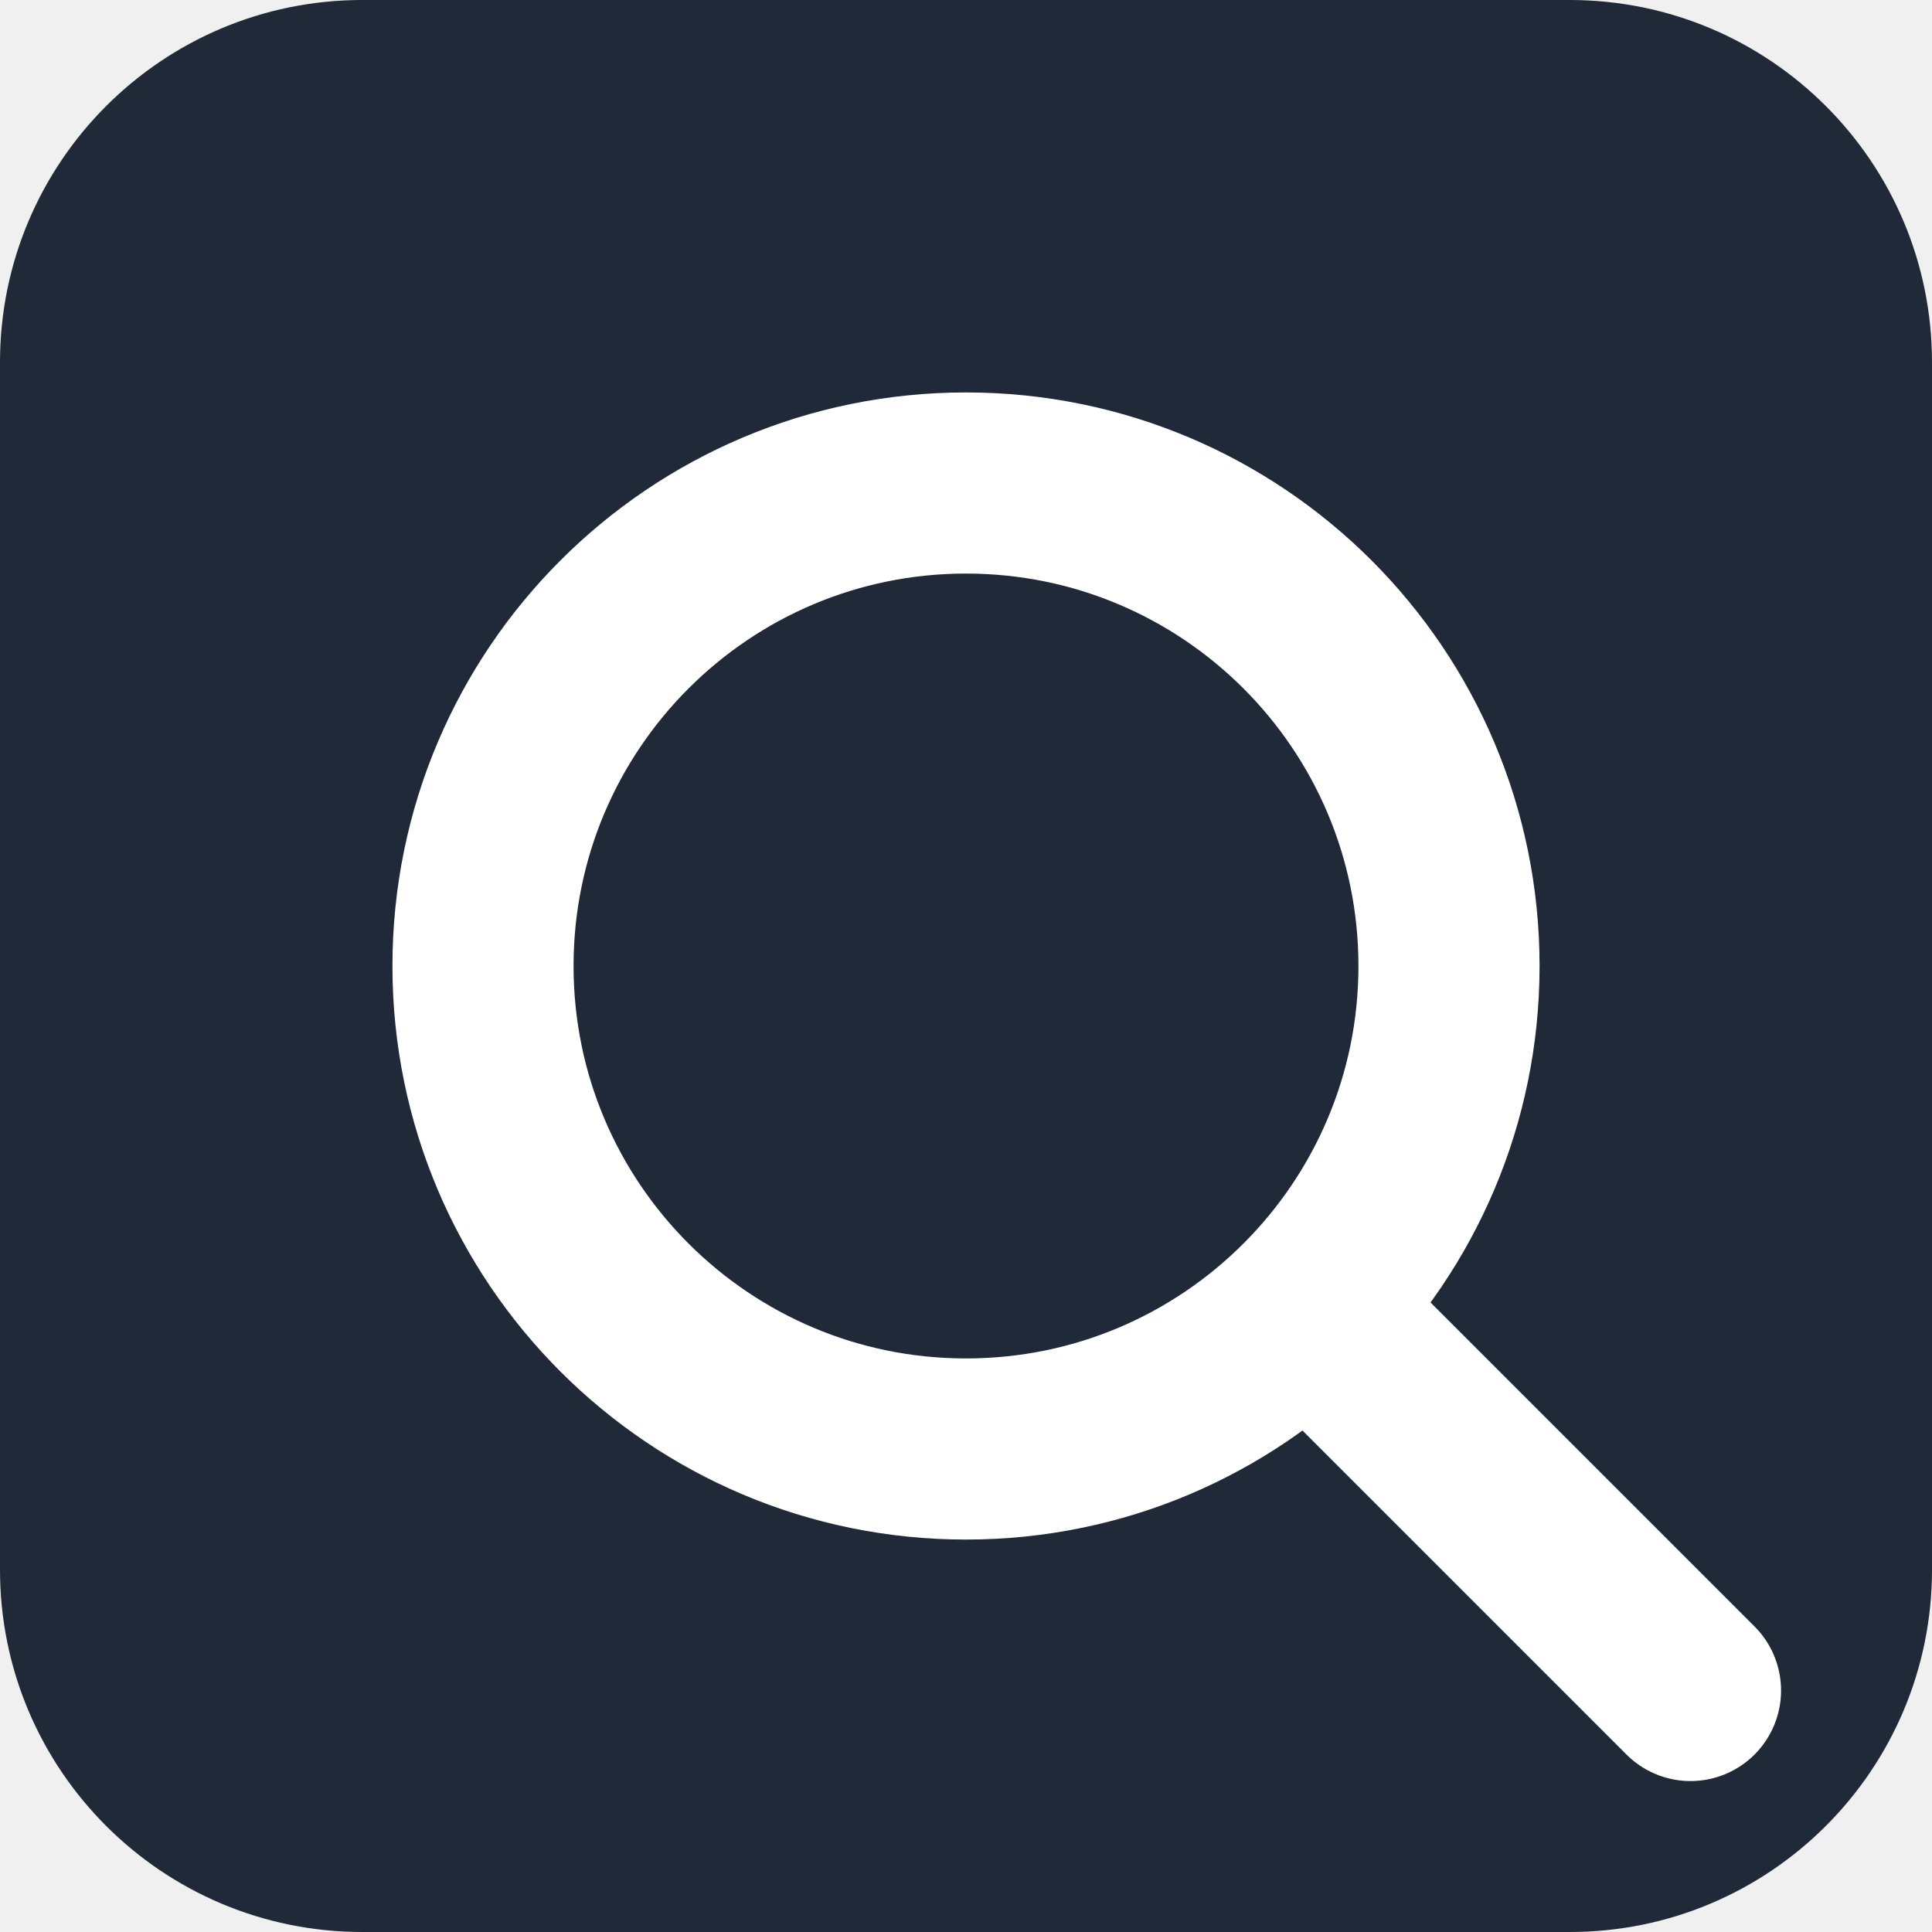
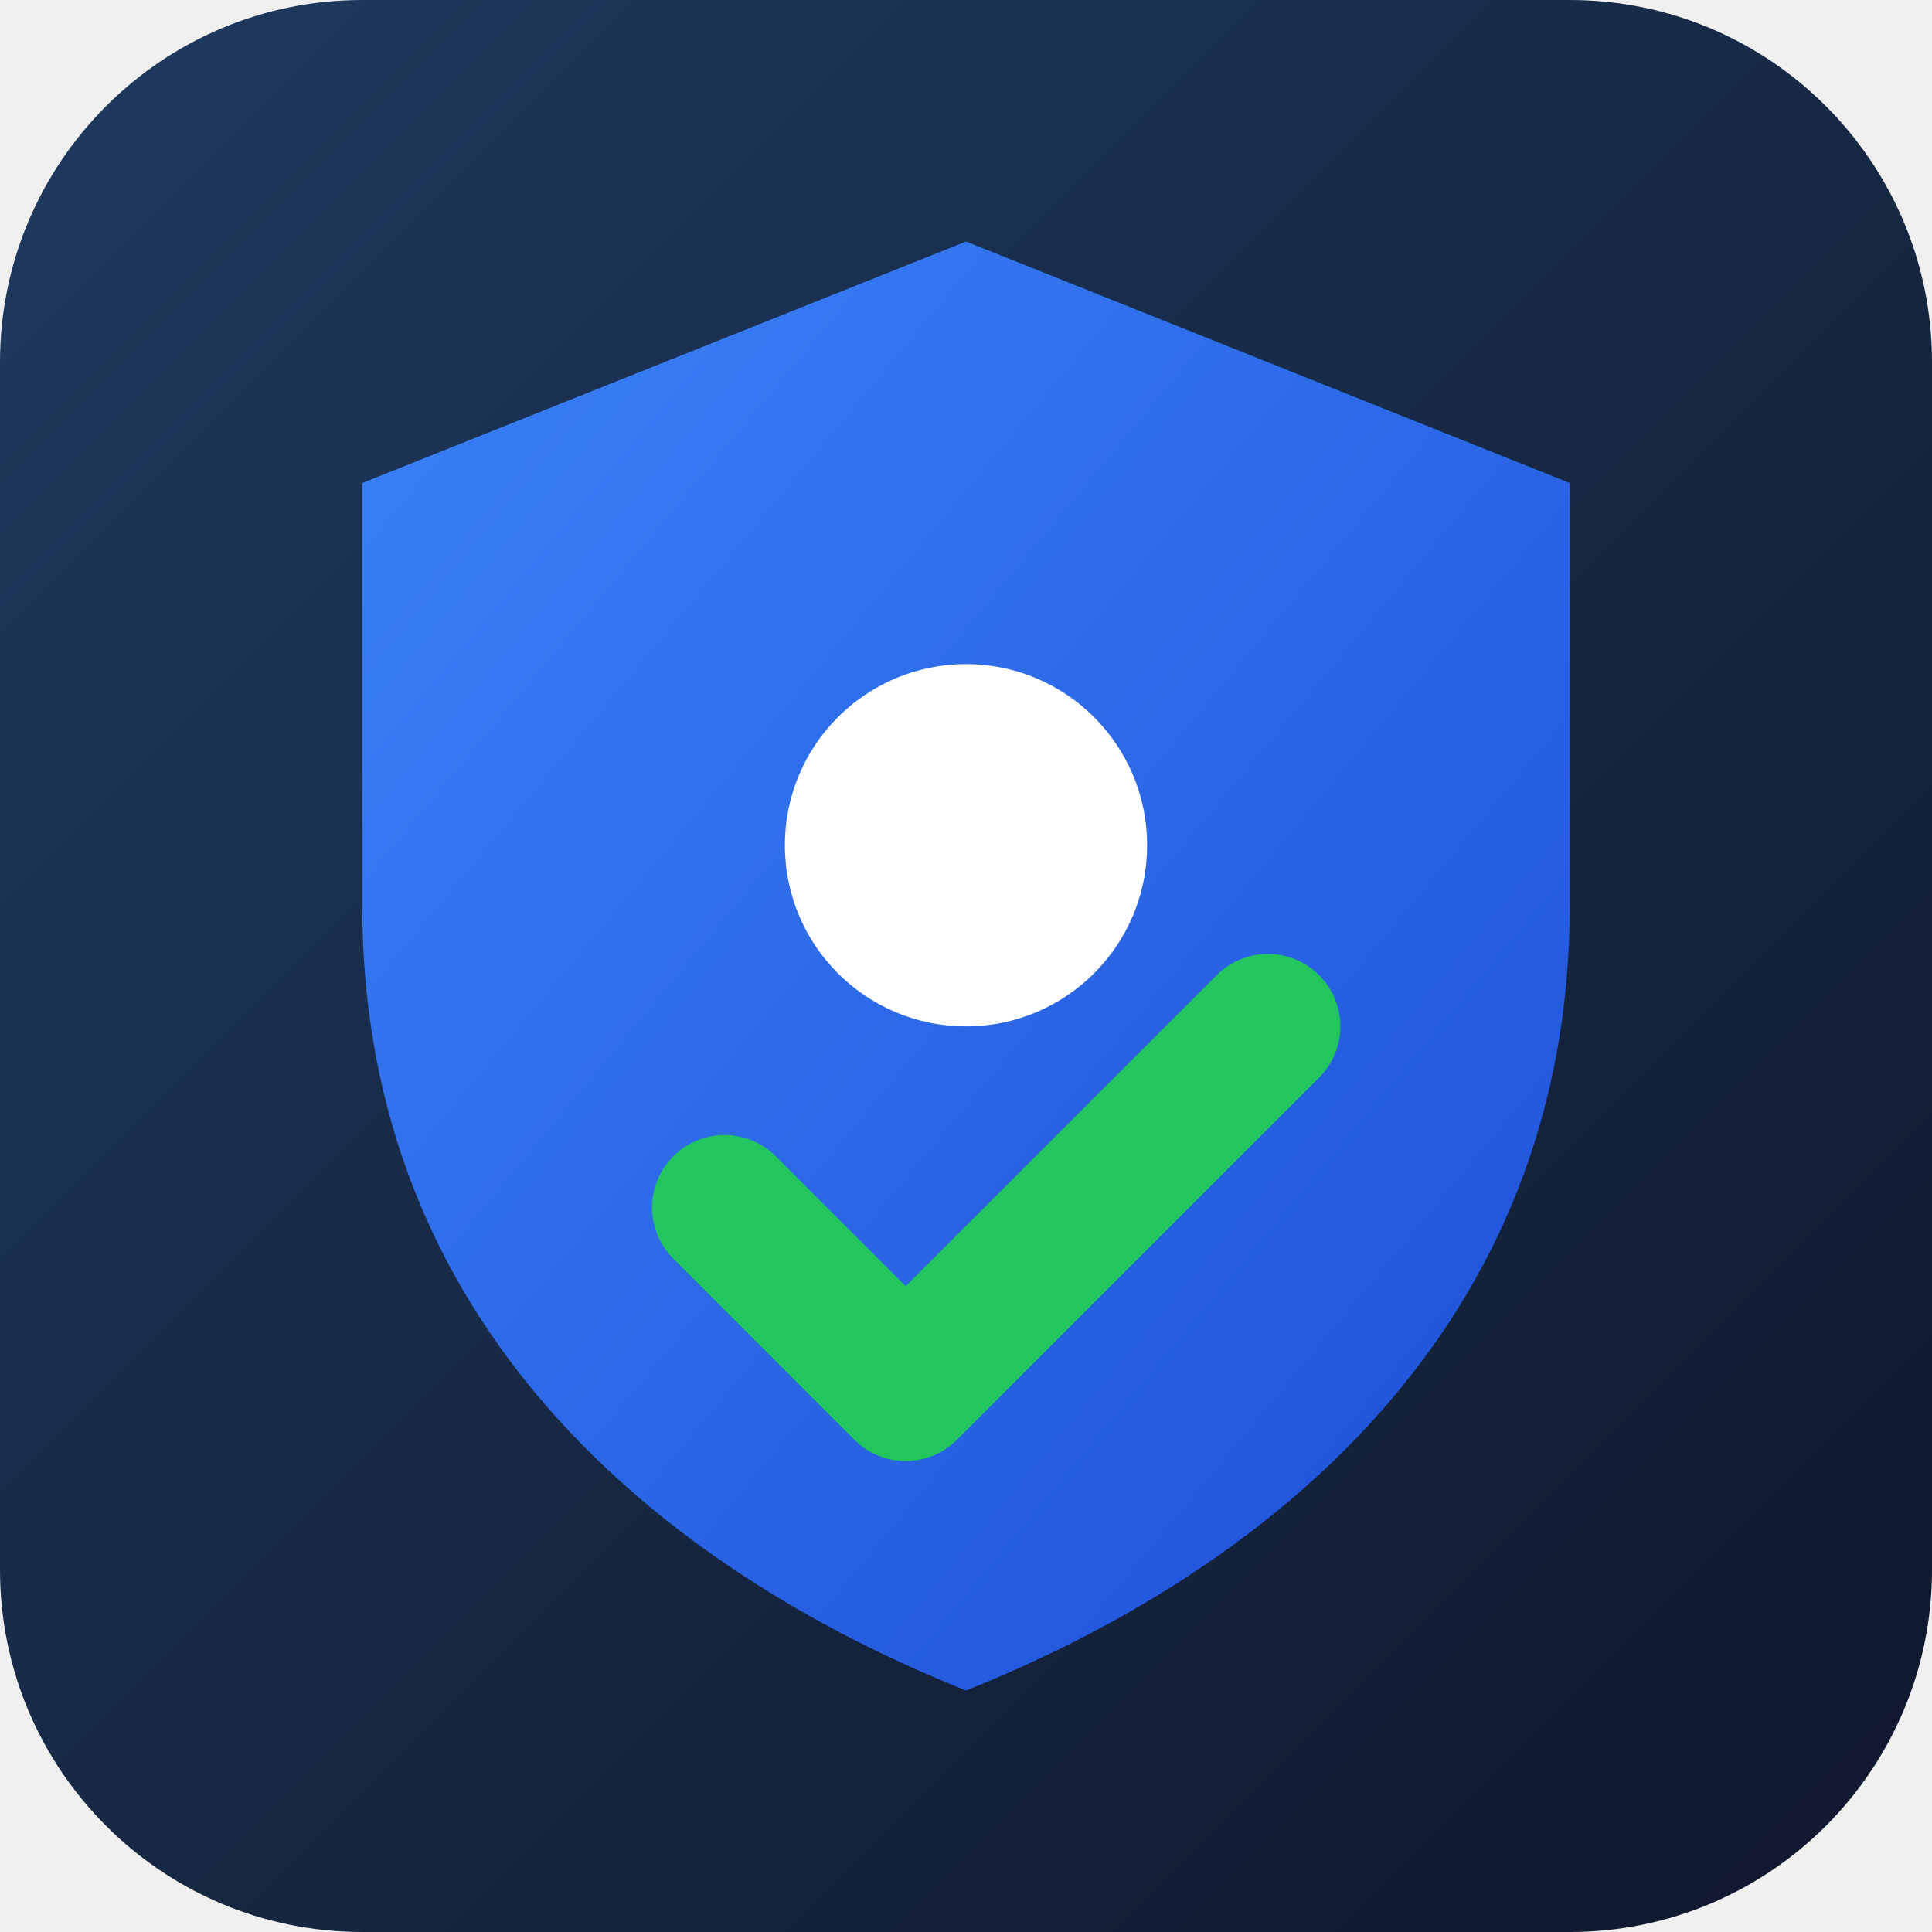
<svg xmlns="http://www.w3.org/2000/svg" width="16" height="16" viewBox="0 0 16 16">
-   <rect width="16" height="16" rx="3" fill="#1f2937" />
-   <circle cx="8" cy="8" r="4" fill="none" stroke="#fff" stroke-width="1.5" />
-   <line x1="11" y1="11" x2="14" y2="14" stroke="#fff" stroke-width="1.5" stroke-linecap="round" />
+   <defs>
+     <linearGradient id="bgGrad16" x1="0%" y1="0%" x2="100%" y2="100%">
+       <stop offset="0%" style="stop-color:#1e3a5f" />
+       <stop offset="100%" style="stop-color:#0f172a" />
+     </linearGradient>
+     <linearGradient id="shieldGrad16" x1="0%" y1="0%" x2="100%" y2="100%">
+       <stop offset="0%" style="stop-color:#3b82f6" />
+       <stop offset="100%" style="stop-color:#1d4ed8" />
+     </linearGradient>
+   </defs>
+   <rect width="16" height="16" rx="3" fill="url(#bgGrad16)" />
+   <path d="M8 2 L13 4 L13 7.5 C13 11 10.5 13 8 14 C5.5 13 3 11 3 7.5 L3 4 Z" fill="url(#shieldGrad16)" />
+   <circle cx="8" cy="7" r="1.5" fill="#fff" />
+   <path d="M6 10 L7.5 11.5 L10.5 8.5" fill="none" stroke="#22c55e" stroke-width="1.2" stroke-linecap="round" stroke-linejoin="round" />
</svg>
